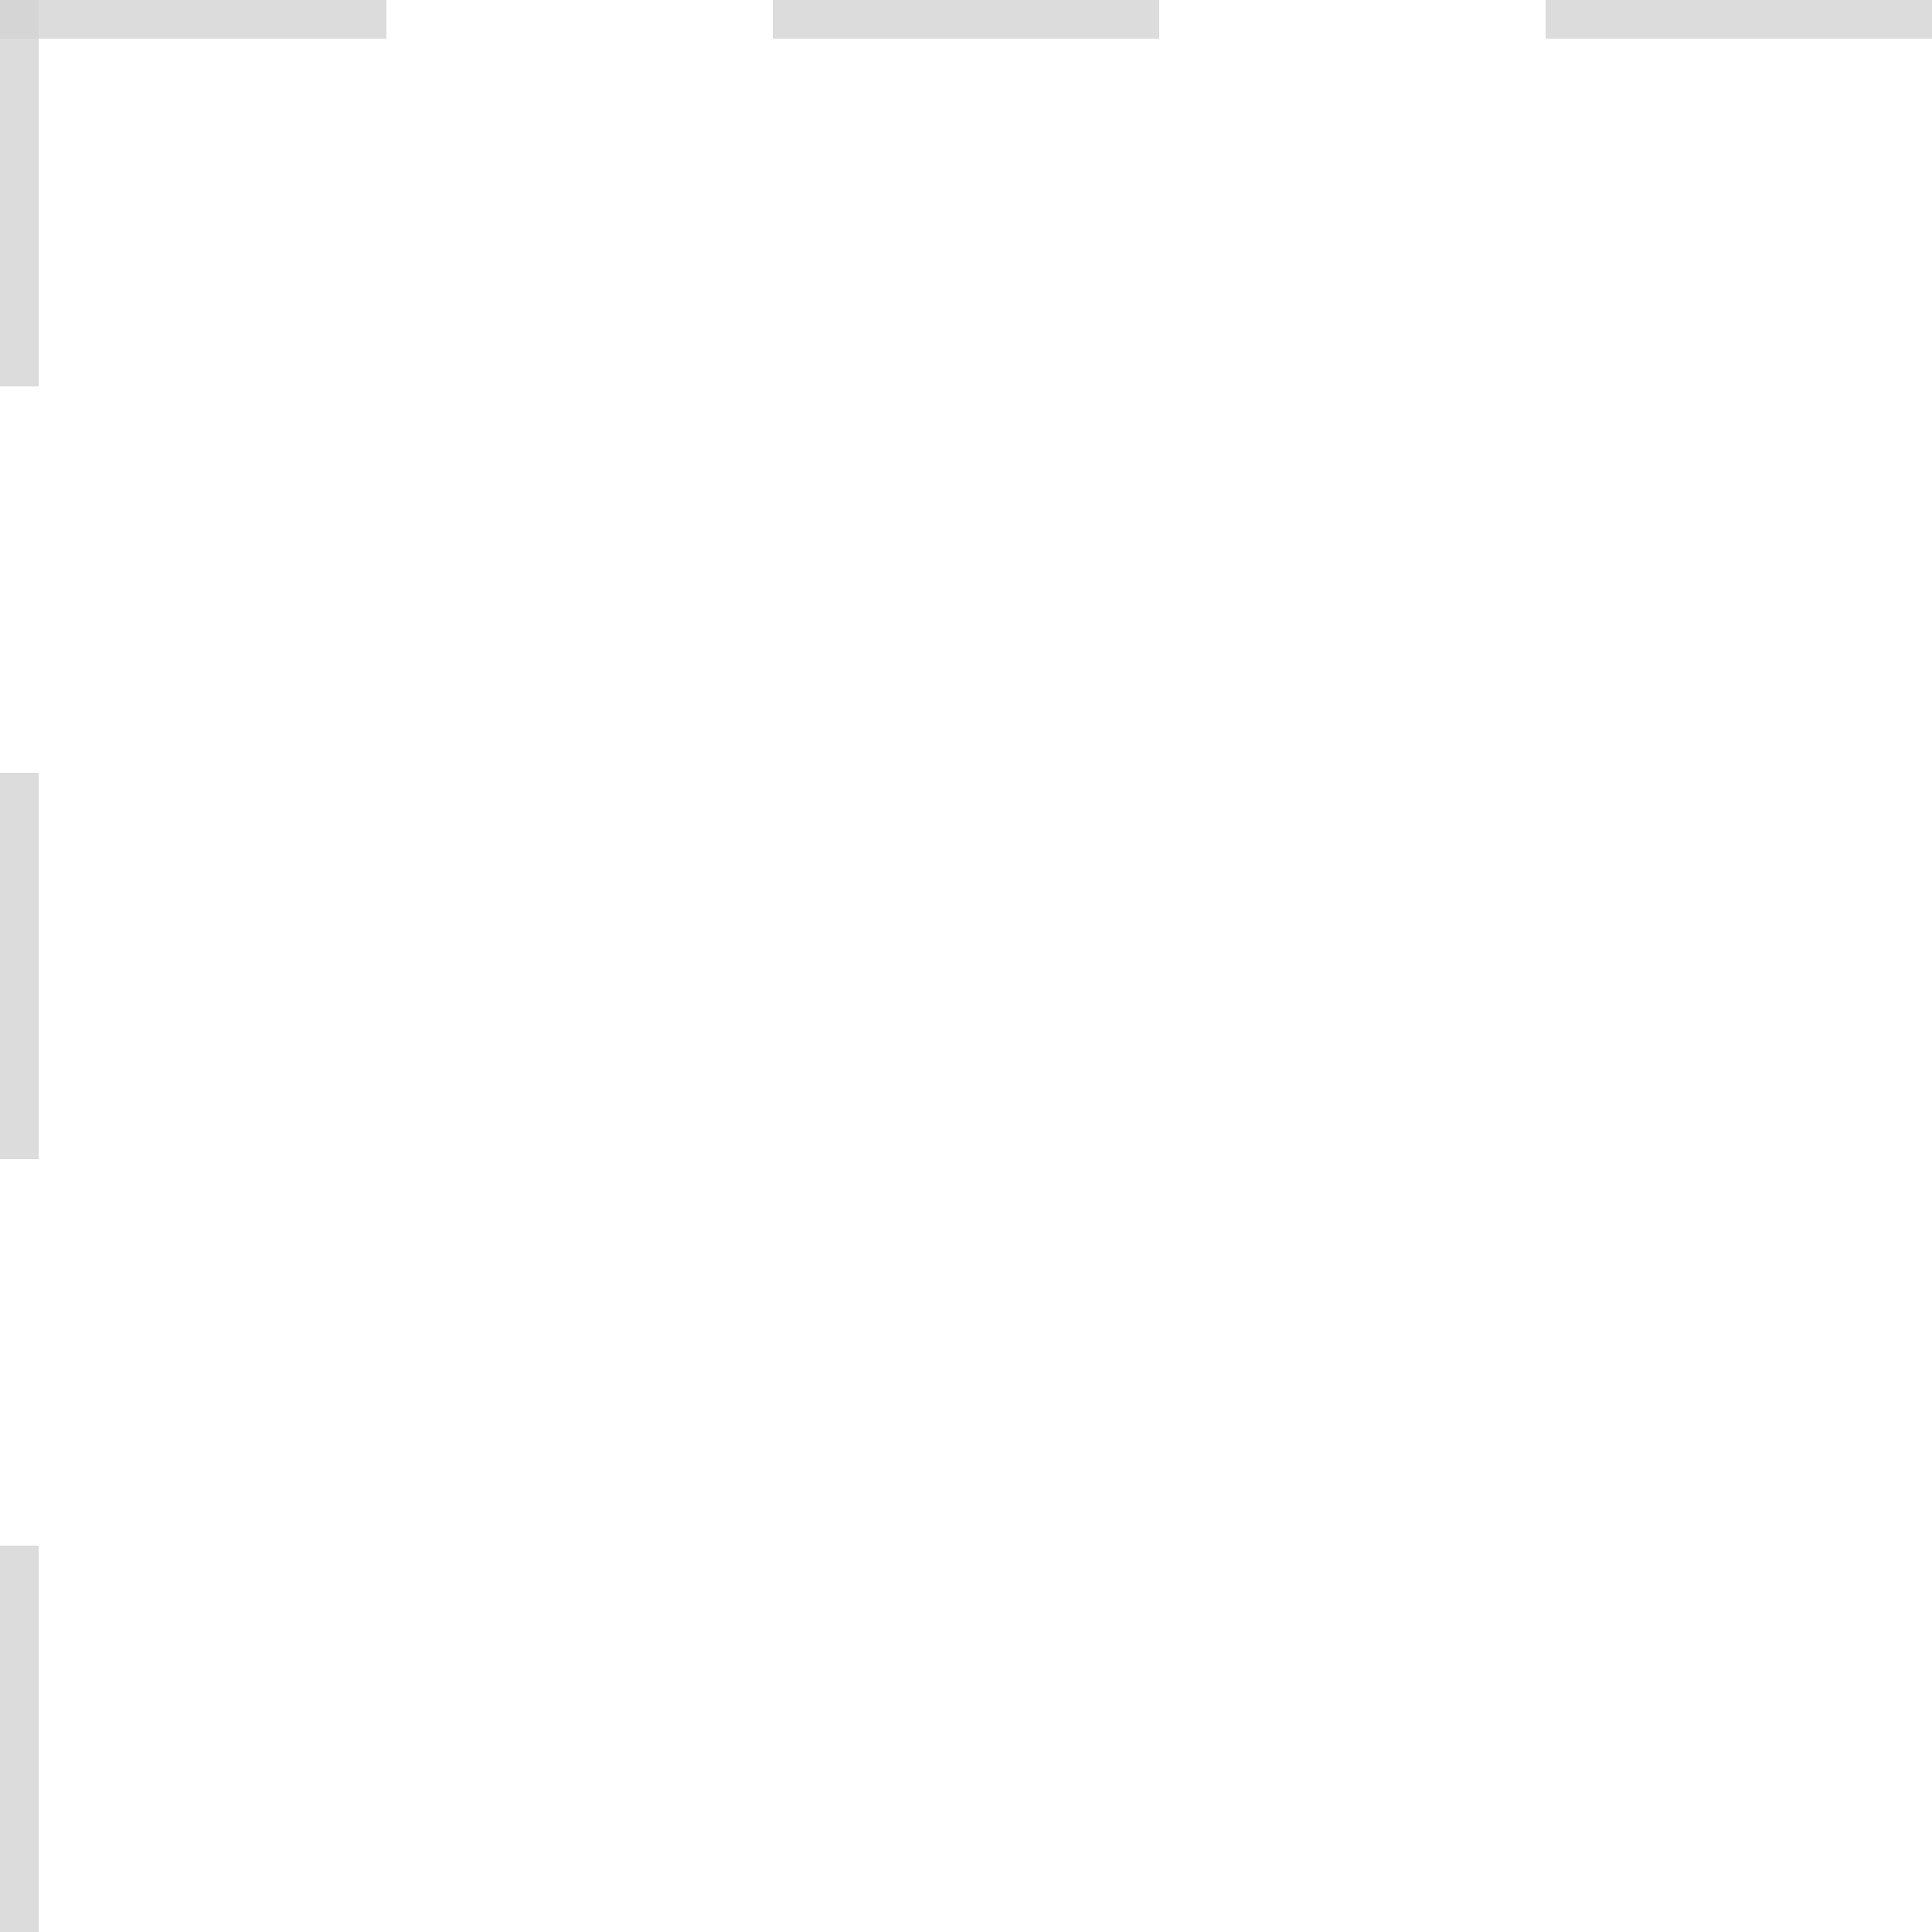
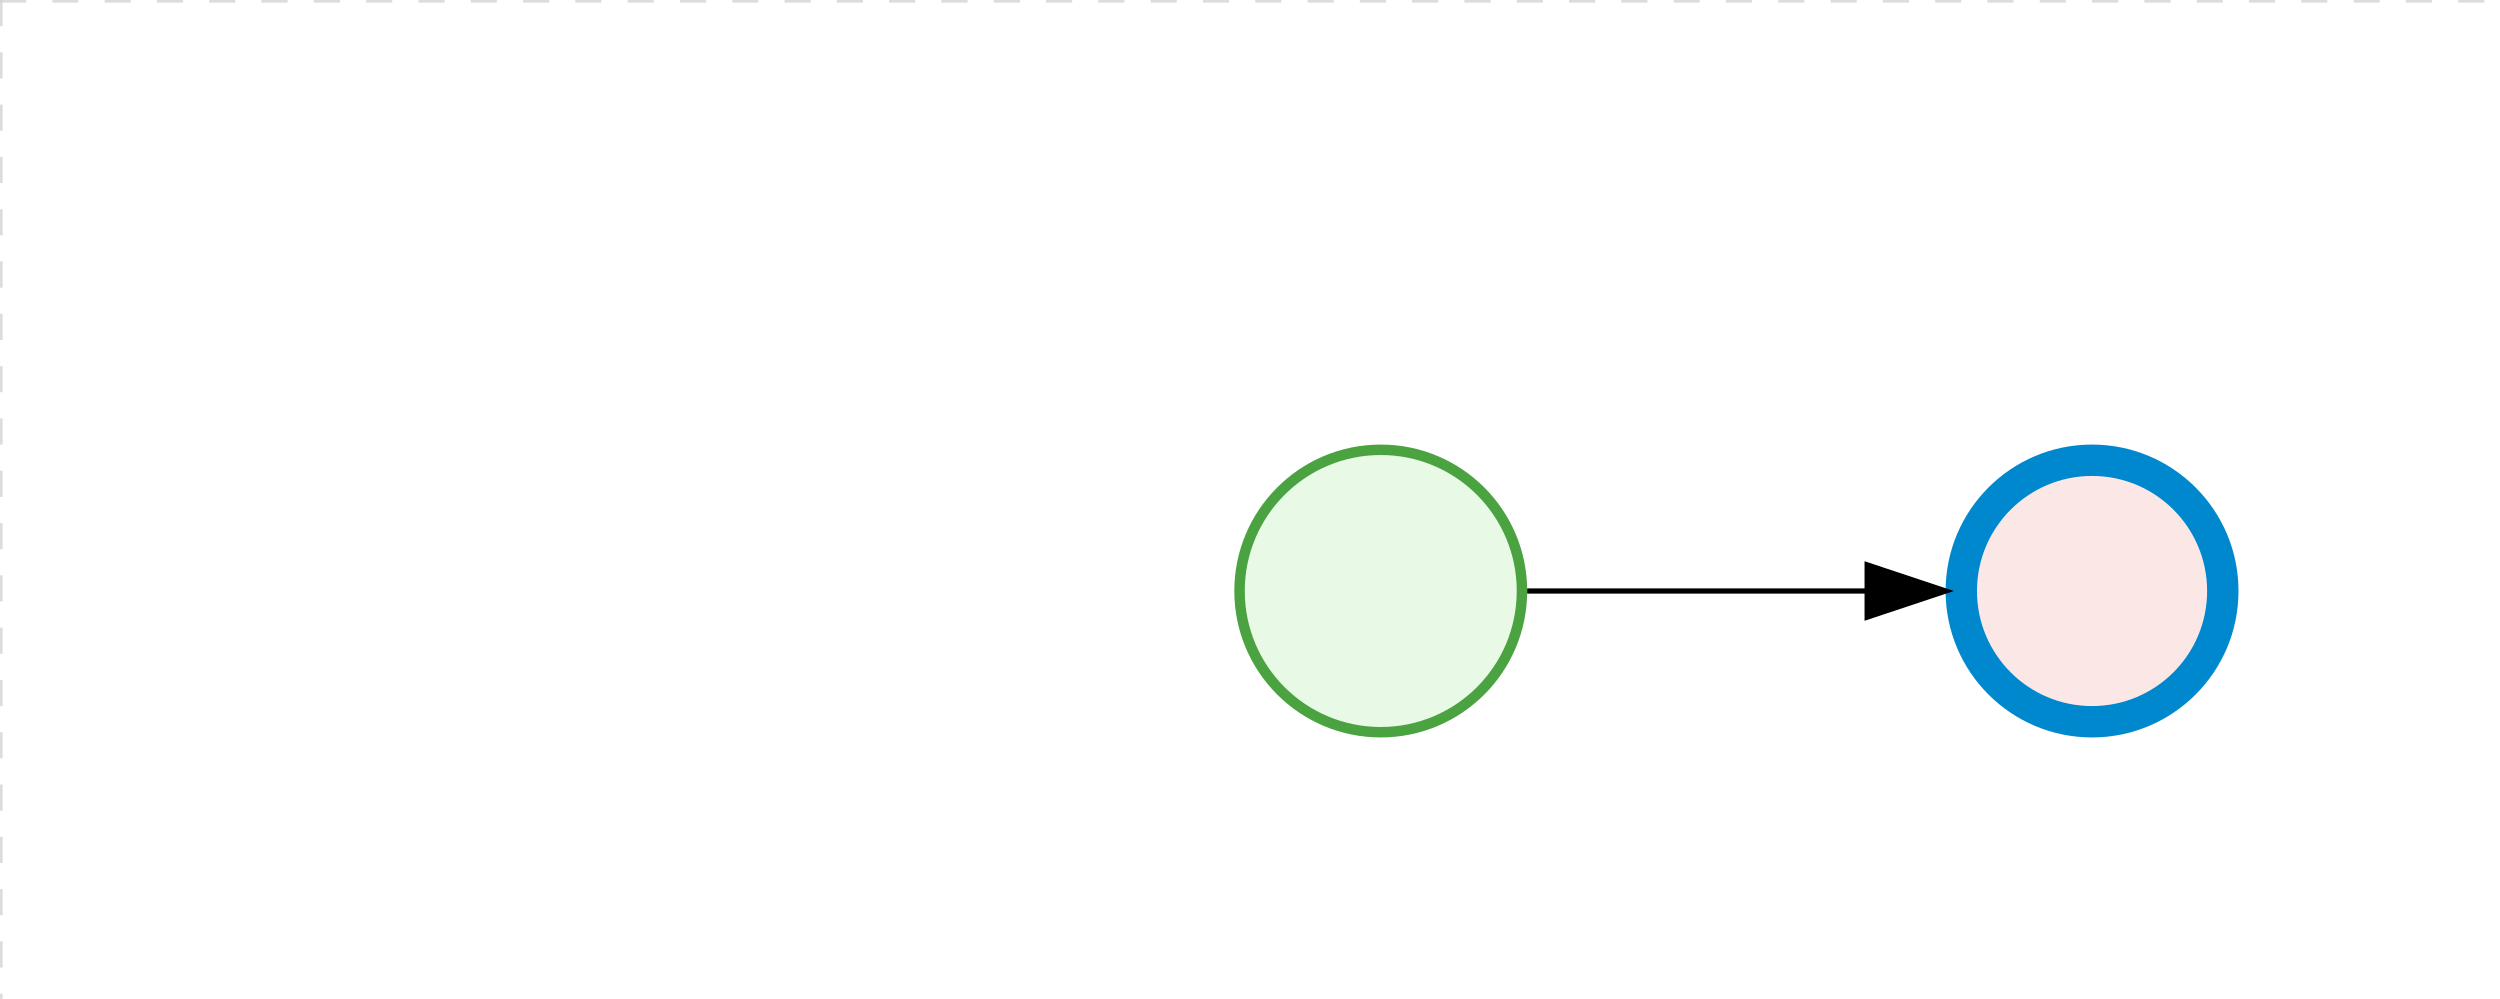
- <svg xmlns="http://www.w3.org/2000/svg" version="1.1" width="25" height="25" viewBox="0 0 25 25">
+ <svg xmlns="http://www.w3.org/2000/svg" version="1.1" width="478" height="191" viewBox="0 0 478 191">
  <defs />
  <g transform="matrix(1,0,0,1,0,0)">
    <g>
      <g>
        <g>
          <path fill="none" stroke="#d3d3d3" paint-order="fill stroke markers" d=" M 0 0 L 1200 0" stroke-miterlimit="10" stroke-opacity="0.8" stroke-dasharray="5" />
        </g>
        <g>
          <path fill="none" stroke="#d3d3d3" paint-order="fill stroke markers" d=" M 0 0 L 0 800" stroke-miterlimit="10" stroke-opacity="0.8" stroke-dasharray="5" />
        </g>
      </g>
+       <g id="_3634FF5E-6A53-4718-AA2F-202BD4CC3379" bpmn2nodeid="_3634FF5E-6A53-4718-AA2F-202BD4CC3379" transform="matrix(1,0,0,1,236,85)">
+         <g>
+           <path fill="none" stroke="none" />
+         </g>
+         <g transform="matrix(0.125,0,0,0.125,0,0)">
+           <g transform="matrix(1,0,0,1,0,0)">
+             <path fill="#e8fae6" stroke="none" id="_3634FF5E-6A53-4718-AA2F-202BD4CC3379?shapeType=BACKGROUND" paint-order="stroke fill markers" d=" M 0 0 M 444 224 C 444 263.9 434.2 300.8 414.4 334.5 C 394.7 368.2 368 394.9 334.4 414.5 C 300.8 434.1 263.9 444 224 444 C 184.1 444 147.2 434.2 113.5 414.4 C 79.8 394.7 53.1 368 33.5 334.4 C 13.9 300.8 4 263.9 4 224 C 4 184.1 13.8 147.2 33.6 113.5 C 53.4 79.8 80.1 53.1 113.6 33.5 C 147.1 13.9 184.1 4 224 4 C 263.9 4 300.8 13.8 334.5 33.6 C 368.2 53.4 394.9 80.1 414.5 113.6 C 434.1 147.1 444 184.1 444 224 Z" />
+           </g>
+           <g>
+             <g transform="matrix(1,0,0,1,0,0)">
+               <g transform="matrix(1,0,0,1,0,0)">
+                 <path fill="rgb(74,162,65)" stroke="none" id="_3634FF5E-6A53-4718-AA2F-202BD4CC3379?shapeType=BORDER&amp;renderType=FILL" paint-order="stroke fill markers" d=" M 0 0 M 224 0 C 100.3 0 0 100.3 0 224 C 0 347.7 100.3 448 224 448 C 347.7 448 448 347.7 448 224 C 448 100.3 347.7 0 224 0 Z M 0 0 M 224 432 C 109.1 432 16 338.9 16 224 C 16 109.1 109.1 16 224 16 C 338.9 16 432 109.1 432 224 C 432 338.9 338.9 432 224 432 Z" />
+               </g>
+             </g>
+           </g>
+         </g>
+         <g transform="matrix(1,0,0,1,28,61)" />
+       </g>
+       <g transform="matrix(1,0,0,1,236,85)" />
+       <g id="_D88AFAC7-872C-46DE-AC6D-ECC3105660BD" bpmn2nodeid="_D88AFAC7-872C-46DE-AC6D-ECC3105660BD" transform="matrix(1,0,0,1,372,85)">
+         <g>
+           <path fill="none" stroke="none" />
+         </g>
+         <g transform="matrix(0.125,0,0,0.125,0,0)">
+           <g transform="matrix(1,0,0,1,0,0)">
+             <path fill="#fce7e7" stroke="none" id="_D88AFAC7-872C-46DE-AC6D-ECC3105660BD?shapeType=BACKGROUND" paint-order="stroke fill markers" d=" M 0 0 M 444 224 C 444 263.9 434.2 300.8 414.4 334.5 C 394.7 368.2 368 394.9 334.4 414.5 C 300.8 434.1 263.9 444 224 444 C 184.1 444 147.2 434.2 113.5 414.4 C 79.8 394.7 53.1 368 33.5 334.4 C 13.9 300.8 4 263.9 4 224 C 4 184.1 13.8 147.2 33.6 113.5 C 53.4 79.8 80.1 53.1 113.6 33.5 C 147.1 13.9 184.1 4 224 4 C 263.9 4 300.8 13.8 334.5 33.6 C 368.2 53.4 394.9 80.1 414.5 113.6 C 434.1 147.1 444 184.1 444 224 Z" />
+           </g>
+           <g>
+             <g transform="matrix(1,0,0,1,0,0)">
+               <g transform="matrix(1,0,0,1,0,0)">
+                 <path fill="rgb(0,136,206)" stroke="none" id="_D88AFAC7-872C-46DE-AC6D-ECC3105660BD?shapeType=BORDER&amp;renderType=FILL" paint-order="stroke fill markers" d=" M 0 0 M 224 0 C 100.3 0 0 100.3 0 224 C 0 347.7 100.3 448 224 448 C 347.7 448 448 347.7 448 224 C 448 100.3 347.7 0 224 0 Z M 0 0 M 224 400 C 126.8 400 48 321.2 48 224 C 48 126.8 126.8 48 224 48 C 321.2 48 400 126.8 400 224 C 400 321.2 321.2 400 224 400 Z" />
+               </g>
+             </g>
+           </g>
+         </g>
+         <g transform="matrix(1,0,0,1,28,61)" />
+       </g>
+       <g id="_65645AC0-618B-4ED1-A049-ACE9FA2DCD11" bpmn2nodeid="_65645AC0-618B-4ED1-A049-ACE9FA2DCD11">
+         <g>
+           <path fill="none" stroke="#000000" paint-order="fill stroke markers" d=" M 292 113 L 357 113" stroke-miterlimit="10" stroke-dasharray="" />
+         </g>
+         <g transform="matrix(1,0,0,1,292,113)" />
+         <g transform="matrix(6.123233995736766e-17,1,-1,6.123233995736766e-17,372,108)">
+           <path fill="#000000" stroke="#000000" paint-order="fill stroke markers" d=" M 10 15 L 0 15 L 5 0 Z" stroke-miterlimit="10" stroke-dasharray="" />
+         </g>
+         <g transform="matrix(1,0,0,1,292,103)" />
+       </g>
+       <g transform="matrix(1,0,0,1,372,85)" />
    </g>
  </g>
</svg>
